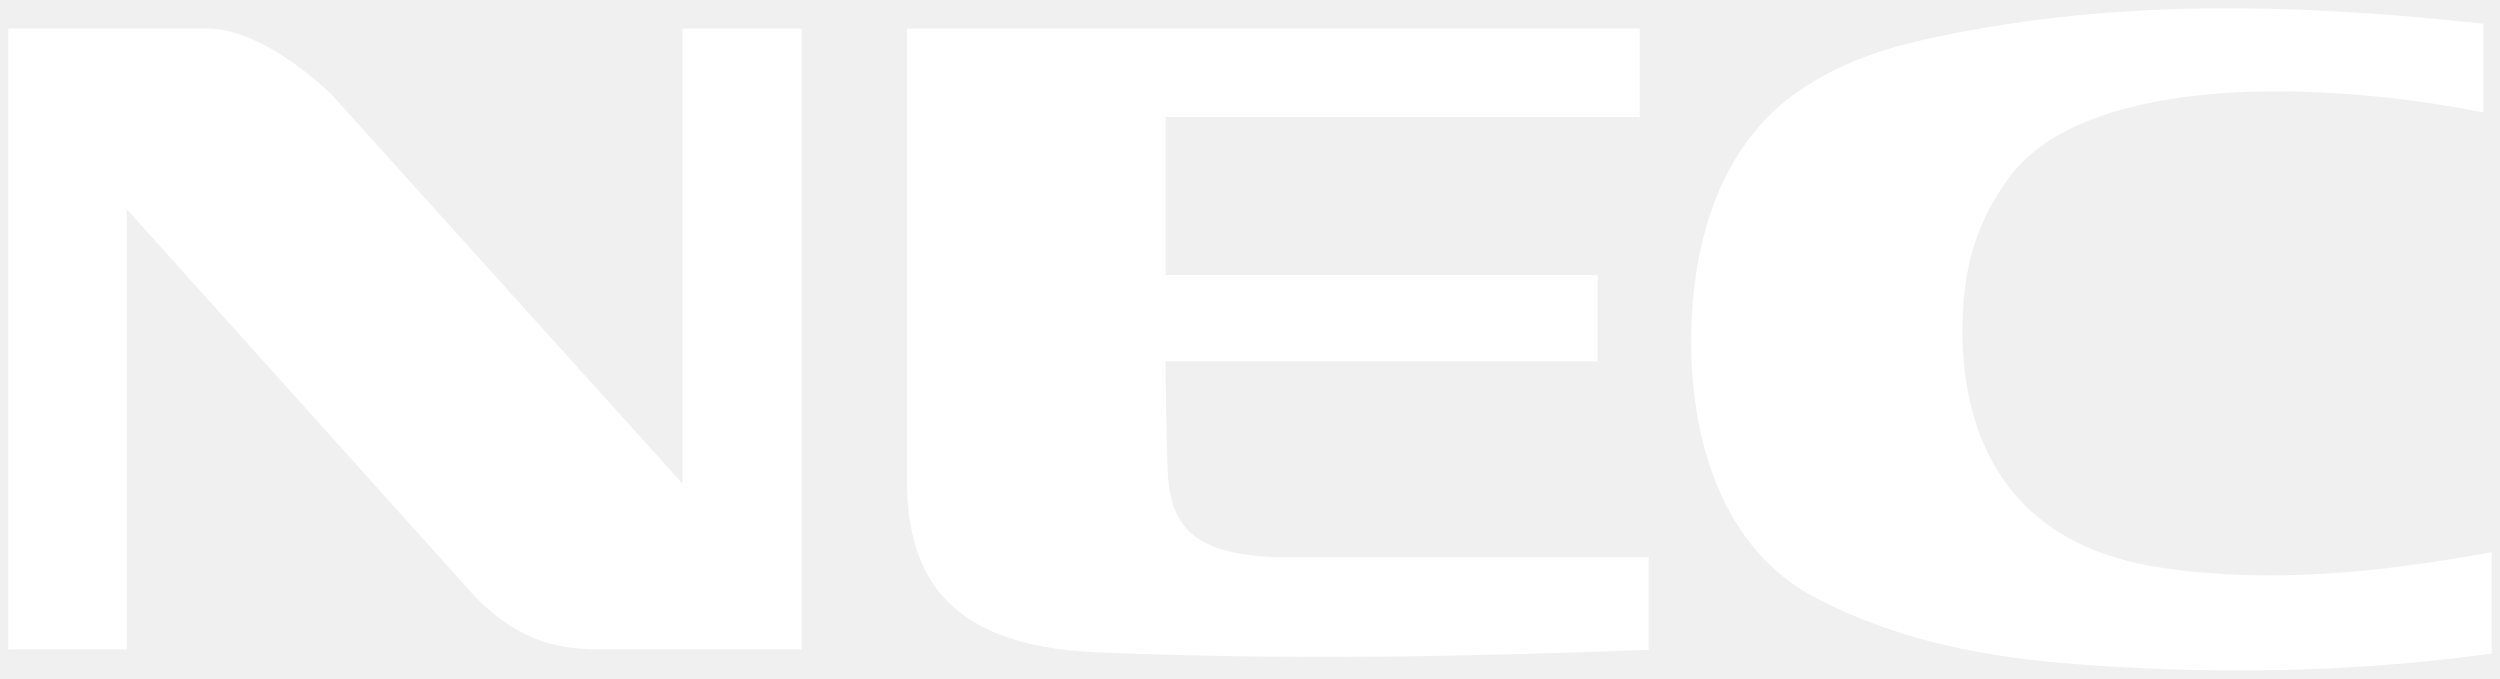
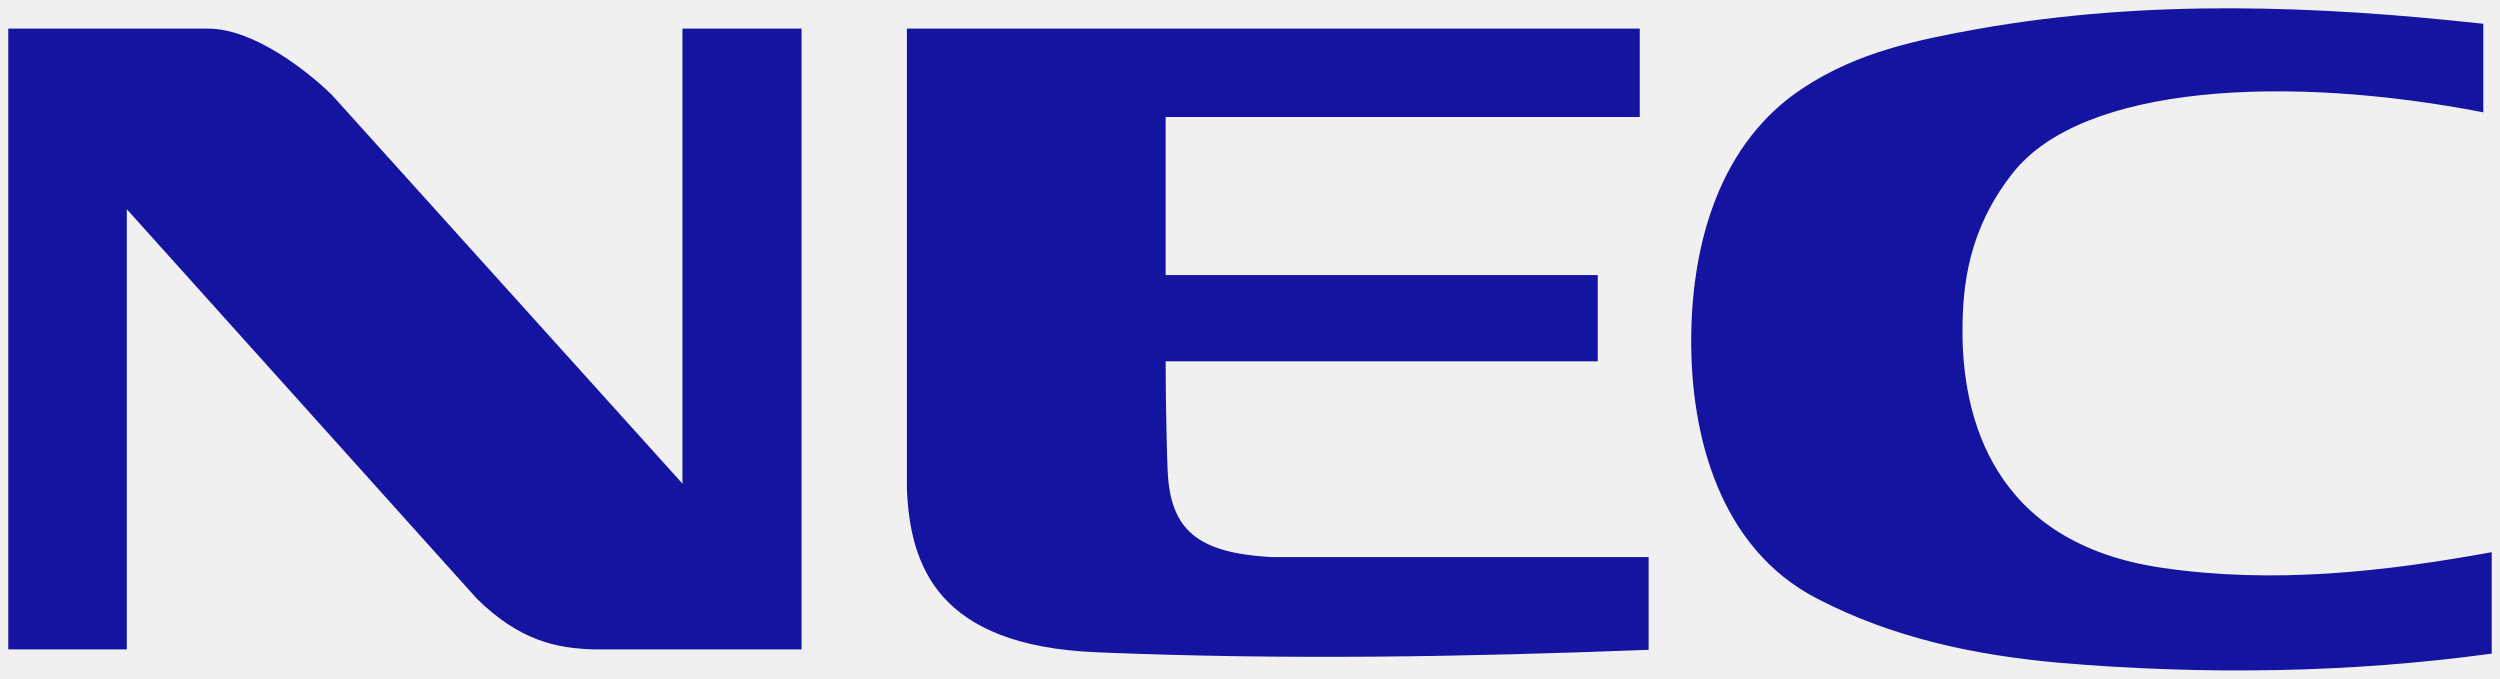
- <svg xmlns="http://www.w3.org/2000/svg" height="81.993" width="302" fill="#fff">
+ <svg xmlns="http://www.w3.org/2000/svg" height="81.993" width="302" fill="#1414a0">
  <path d="M1 3.459h24.144c5.523 0 12.033 5.158 14.936 7.995l42.36 46.967V3.459h14.39v74.987H71.639c-4.488-.151-8.894-1.074-14.029-6.119L15.32 25.274v53.172H1V3.459zm300 75.498c-17.234 2.352-34.67 2.585-52.141 1.116-10.227-.903-20.246-3.007-29.427-7.801-11.592-6.007-15.285-19.509-15.13-31.748.128-11.297 3.488-23.358 13.568-29.927 6.608-4.337 13.665-5.759 21.164-7.119 20.47-3.608 40.98-2.794 60.95-.605V13.57c-23.551-4.577-48.428-3.438-56.881 7.383-5.282 6.732-6.034 13.429-6.034 19.067 0 10.162 3.476 25.578 24.125 28.574 13.471 1.977 26.807.477 39.805-1.891v12.254zM153.518 67.294h45.638v11.204c-22.443.864-44.006 1.24-66.678.298-19.238-.794-22.552-10.468-22.924-19.761V3.457h88.528v10.677H140.81v19.091h52.199v10.421H140.81c0 5.639.186 12.033.24 13.184.306 7.27 3.678 9.945 12.467 10.464" />
</svg>
